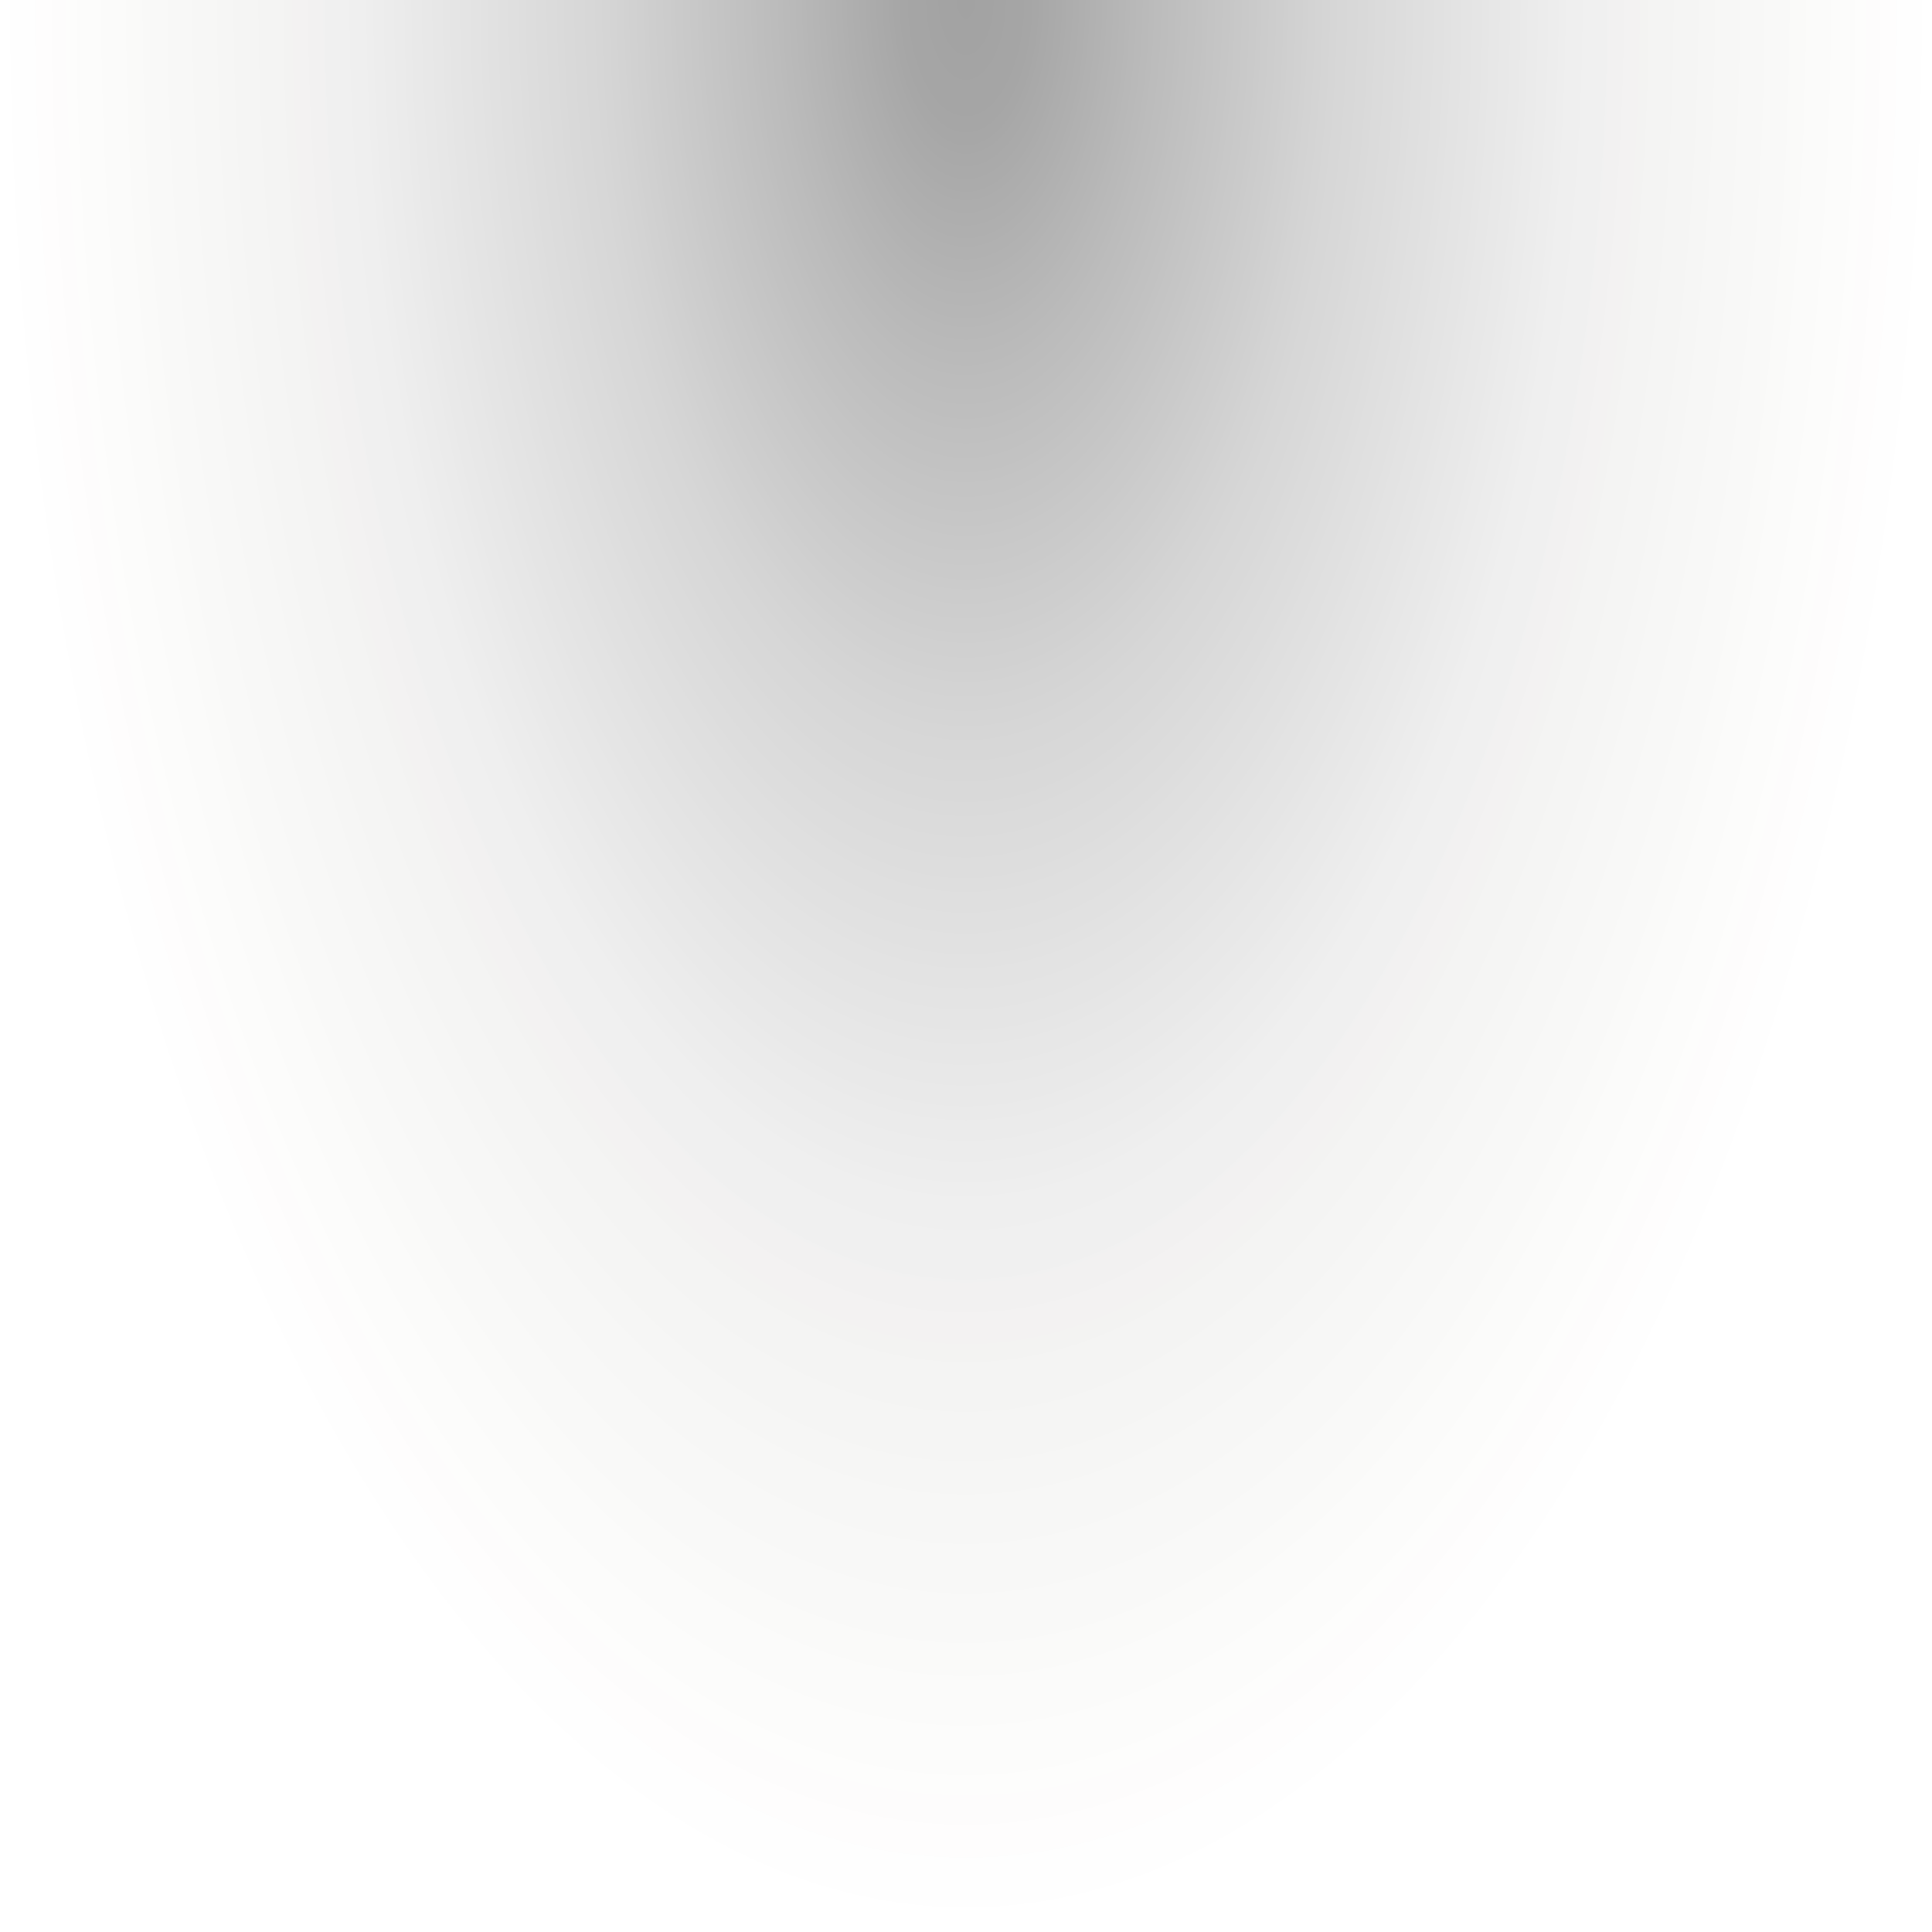
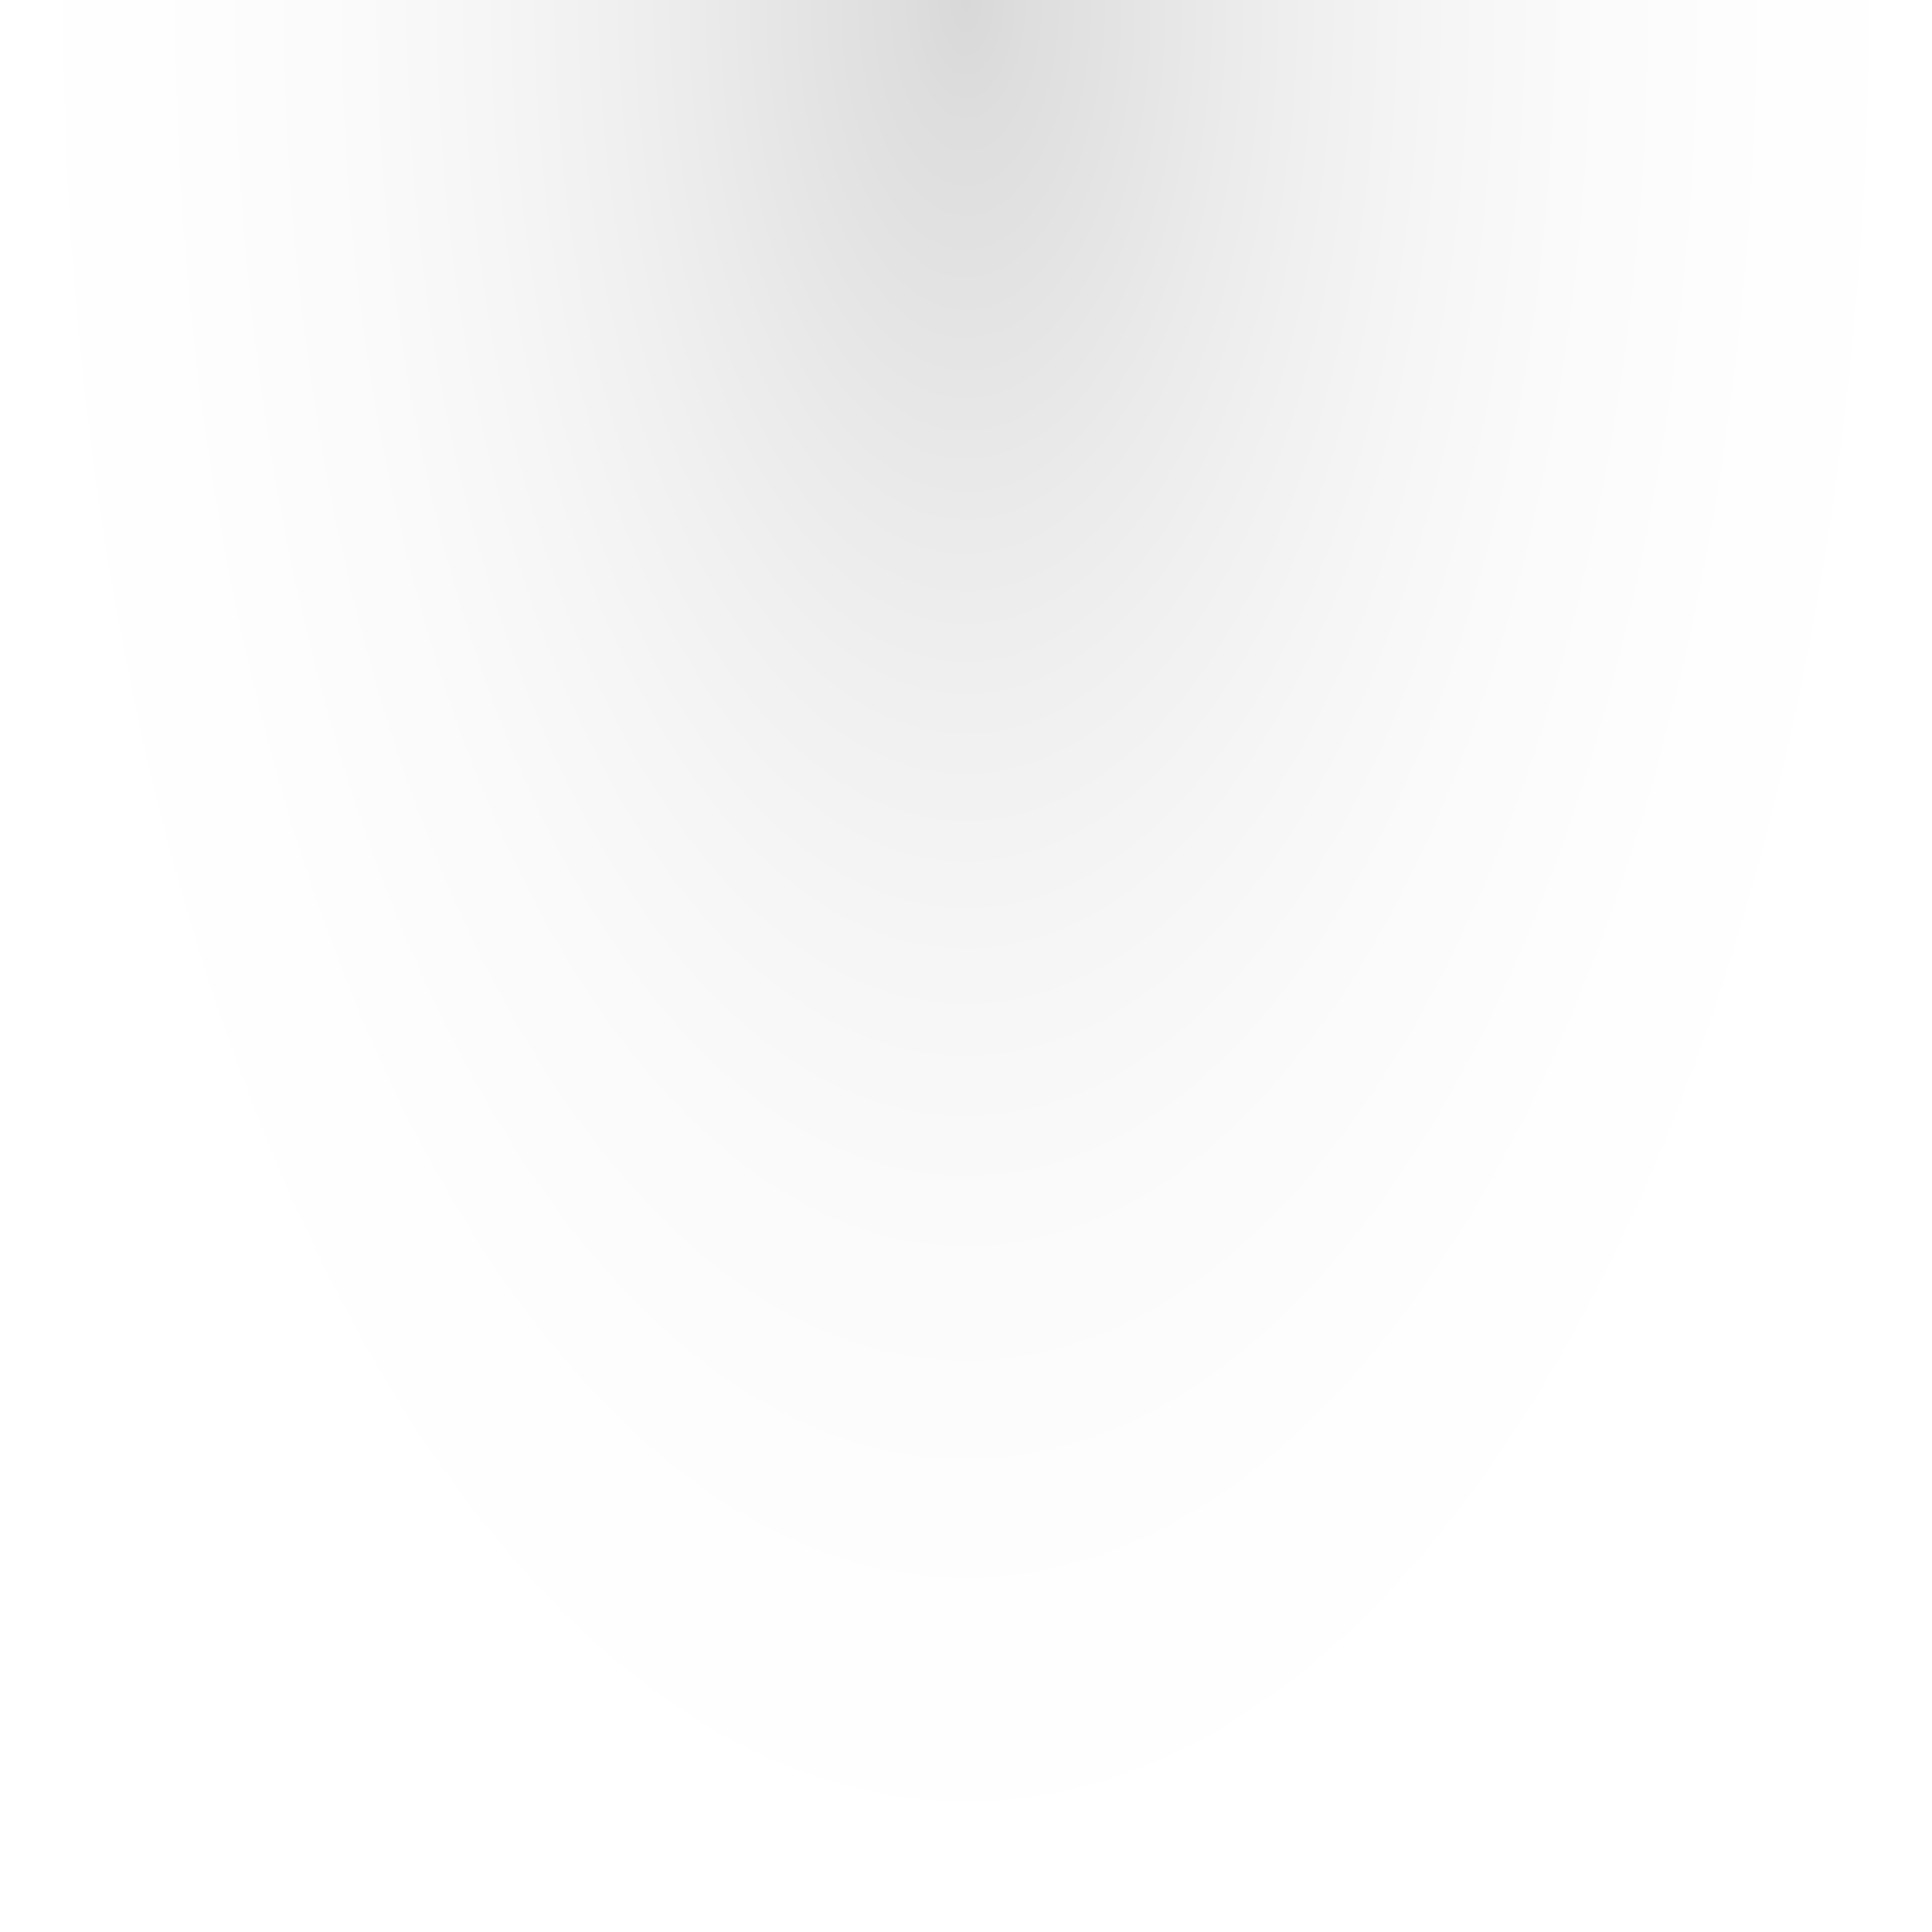
<svg xmlns="http://www.w3.org/2000/svg" xmlns:xlink="http://www.w3.org/1999/xlink" version="1.0" width="100%" height="100%" viewBox="0 0 16 16" id="svg2" style="overflow:visible" preserveAspectRatio="none">
  <defs id="defs4">
    <linearGradient id="linearGradient3019" class="vui_change_color">
      <stop offset="0" style="stop-color:#000000;stop-opacity:1" id="stop3021" />
-       <stop id="stop4142" style="stop-color:#000000;stop-opacity:0.961" offset="0.063" />
-       <stop id="stop3029" style="stop-color:#000000;stop-opacity:0.737" offset="0.188" />
-       <stop offset="0.375" style="stop-color:#000000;stop-opacity:0.446" id="stop3023" />
-       <stop id="stop3027" style="stop-color:#000000;stop-opacity:0.172" offset="0.625" />
+       <stop id="stop4151" style="stop-color:#000000;stop-opacity:0.93" offset="0.031" />
+       <stop id="stop4142" style="stop-color:#000000;stop-opacity:0.857" offset="0.063" />
+       <stop offset="0.125" style="stop-color:#000000;stop-opacity:0.762" id="stop4153" />
+       <stop id="stop3029" style="stop-color:#000000;stop-opacity:0.659" offset="0.188" />
+       <stop offset="0.281" style="stop-color:#000000;stop-opacity:0.508" id="stop4155" />
+       <stop offset="0.375" style="stop-color:#000000;stop-opacity:0.376" id="stop3023" />
+       <stop id="stop4157" style="stop-color:#000000;stop-opacity:0.235" offset="0.5" />
+       <stop id="stop3027" style="stop-color:#000000;stop-opacity:0.125" offset="0.625" />
+       <stop offset="0.813" style="stop-color:#2e1c0a;stop-opacity:0.038" id="stop4159" />
      <stop offset="1" style="stop-color:#5e3915;stop-opacity:0" id="stop3025" />
    </linearGradient>
    <radialGradient cx="-268.689" cy="-807.634" r="206.5" fx="-268.689" fy="-807.634" id="radialGradient2995" xlink:href="#linearGradient3019" gradientUnits="userSpaceOnUse" gradientTransform="matrix(0,0.07748181,-0.03883518,-7.9622738e-6,-23.36461,20.81208)" />
  </defs>
-   <rect width="16" height="16" x="3.0737306e-06" y="-7.109375e-06" id="rect5173" style="fill:url(#radialGradient2995);fill-opacity:1;fill-rule:nonzero;stroke:none;opacity:0.365" />
+   <rect width="16" height="16" x="3.0737306e-06" y="-7.109375e-06" id="rect5173" style="fill:url(#radialGradient2995);fill-opacity:1;fill-rule:nonzero;stroke:none;opacity:0.156" />
</svg>
